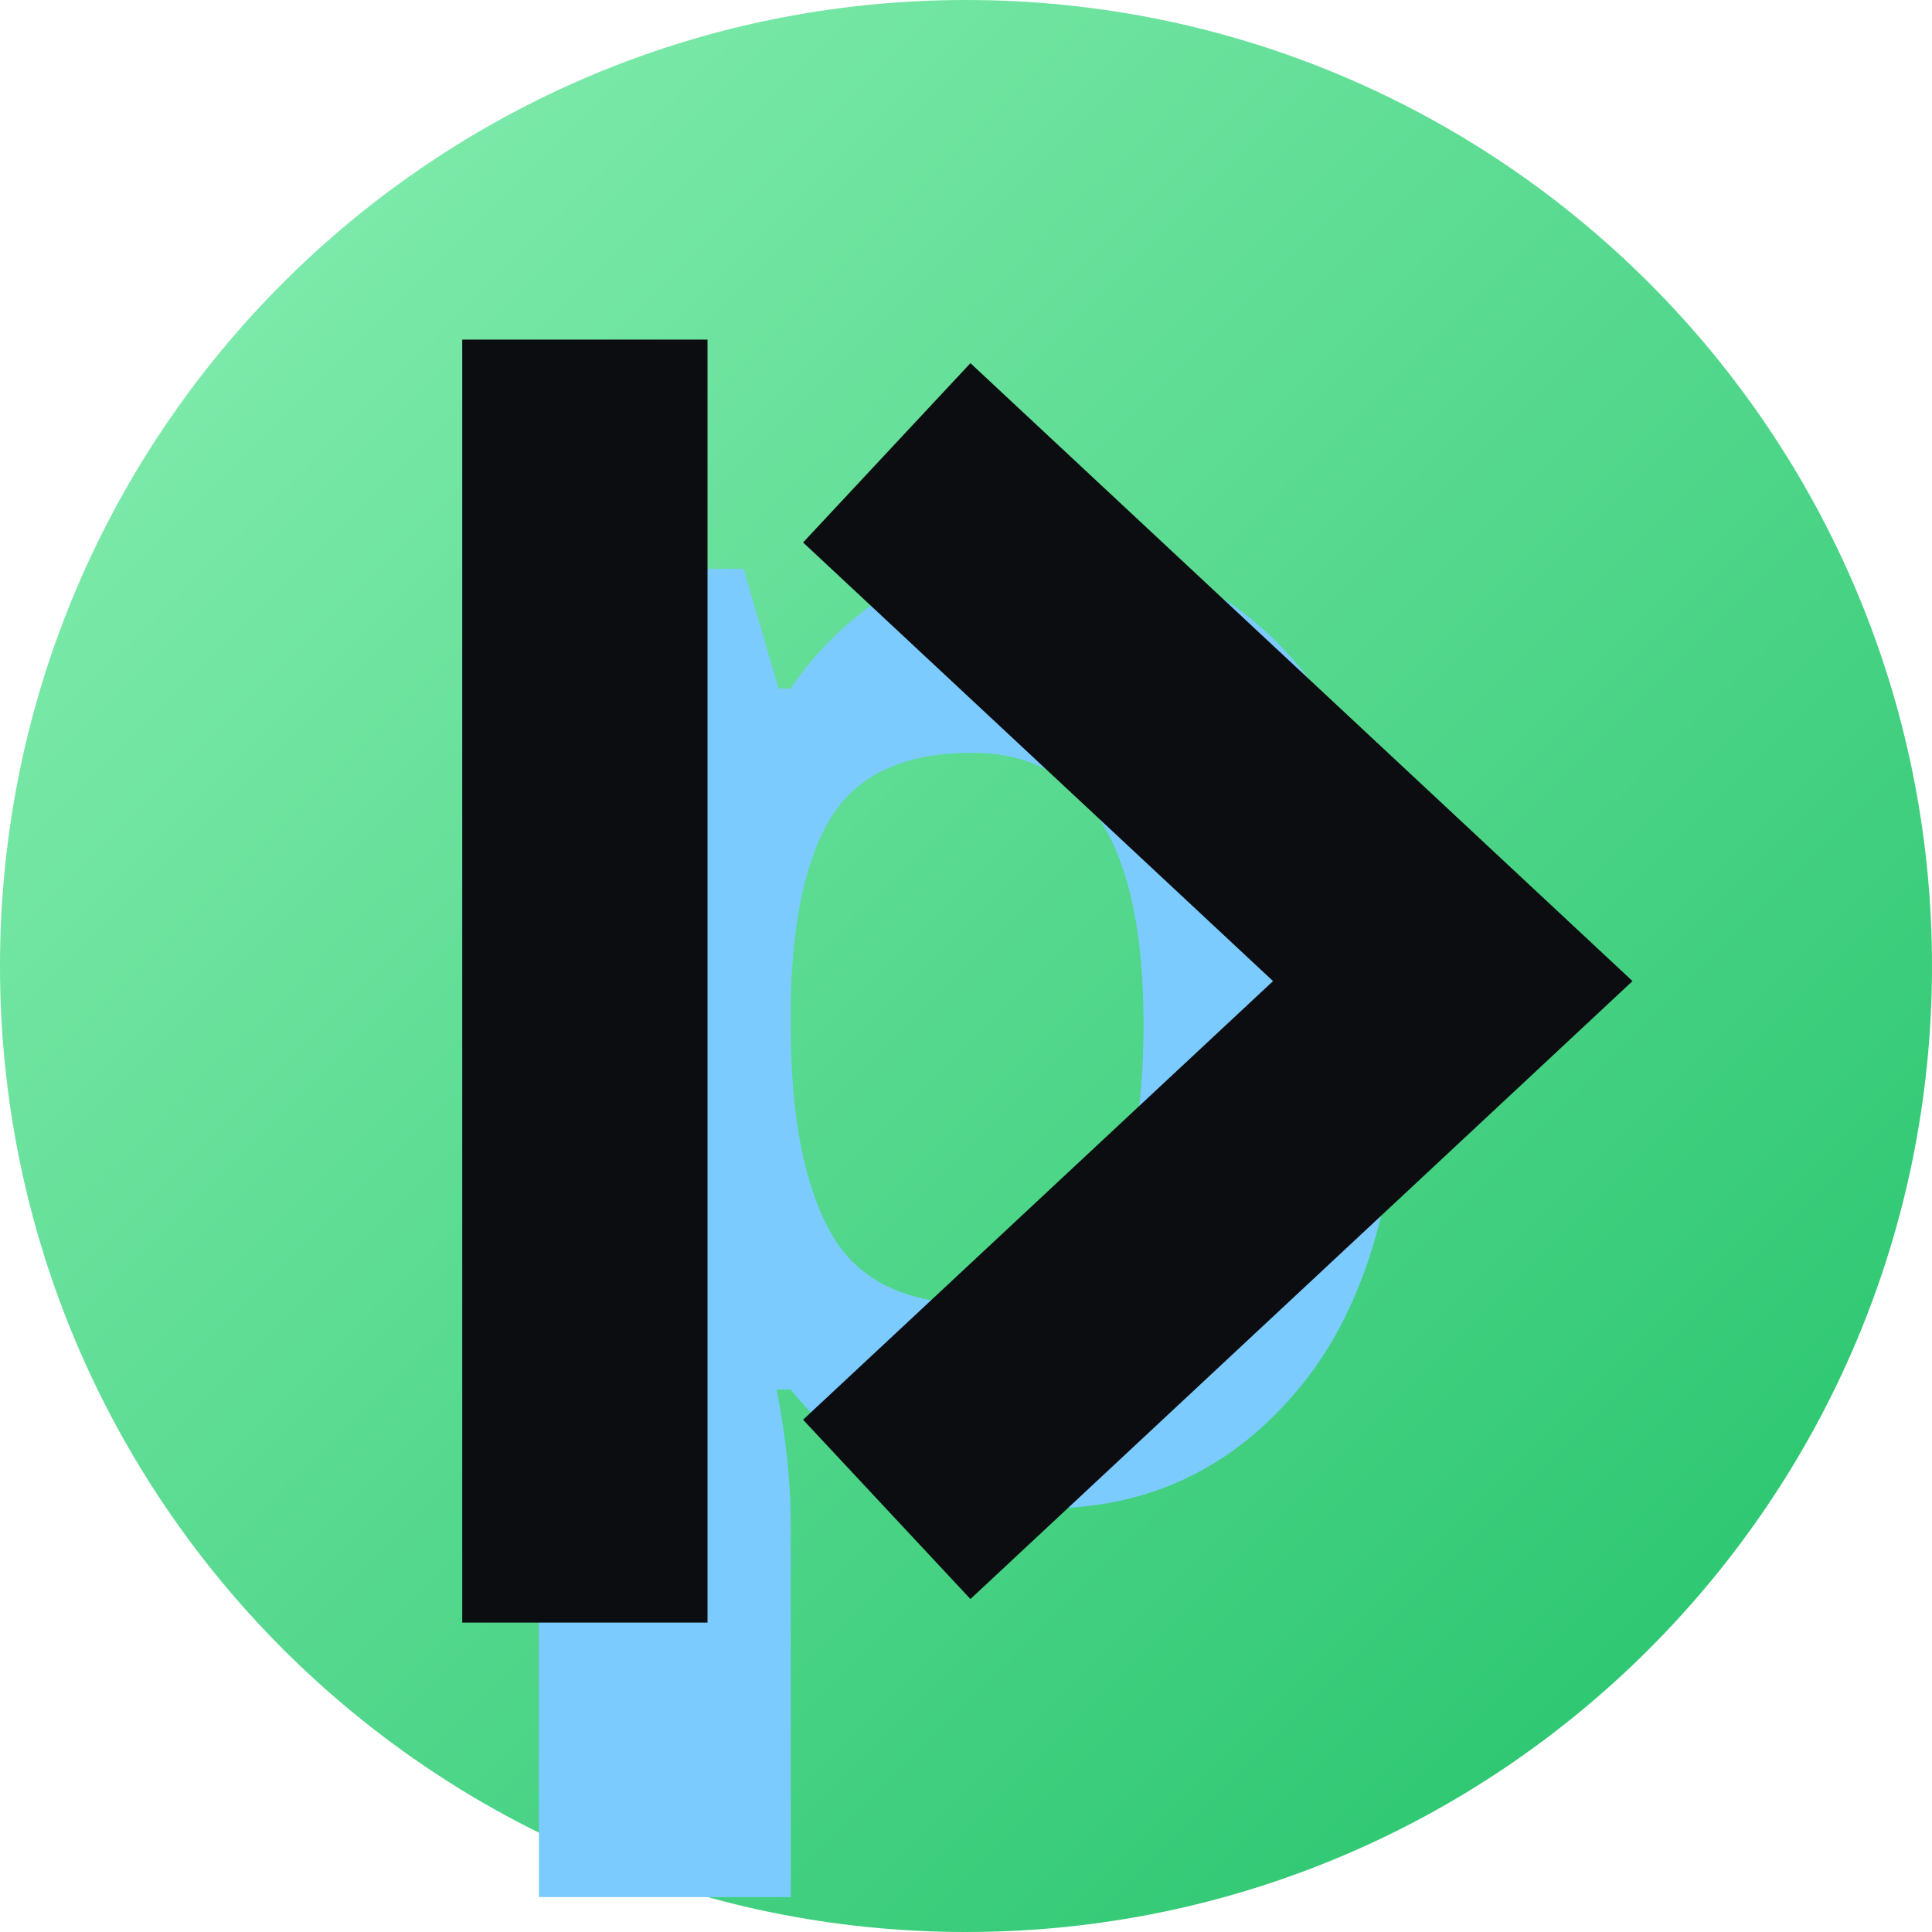
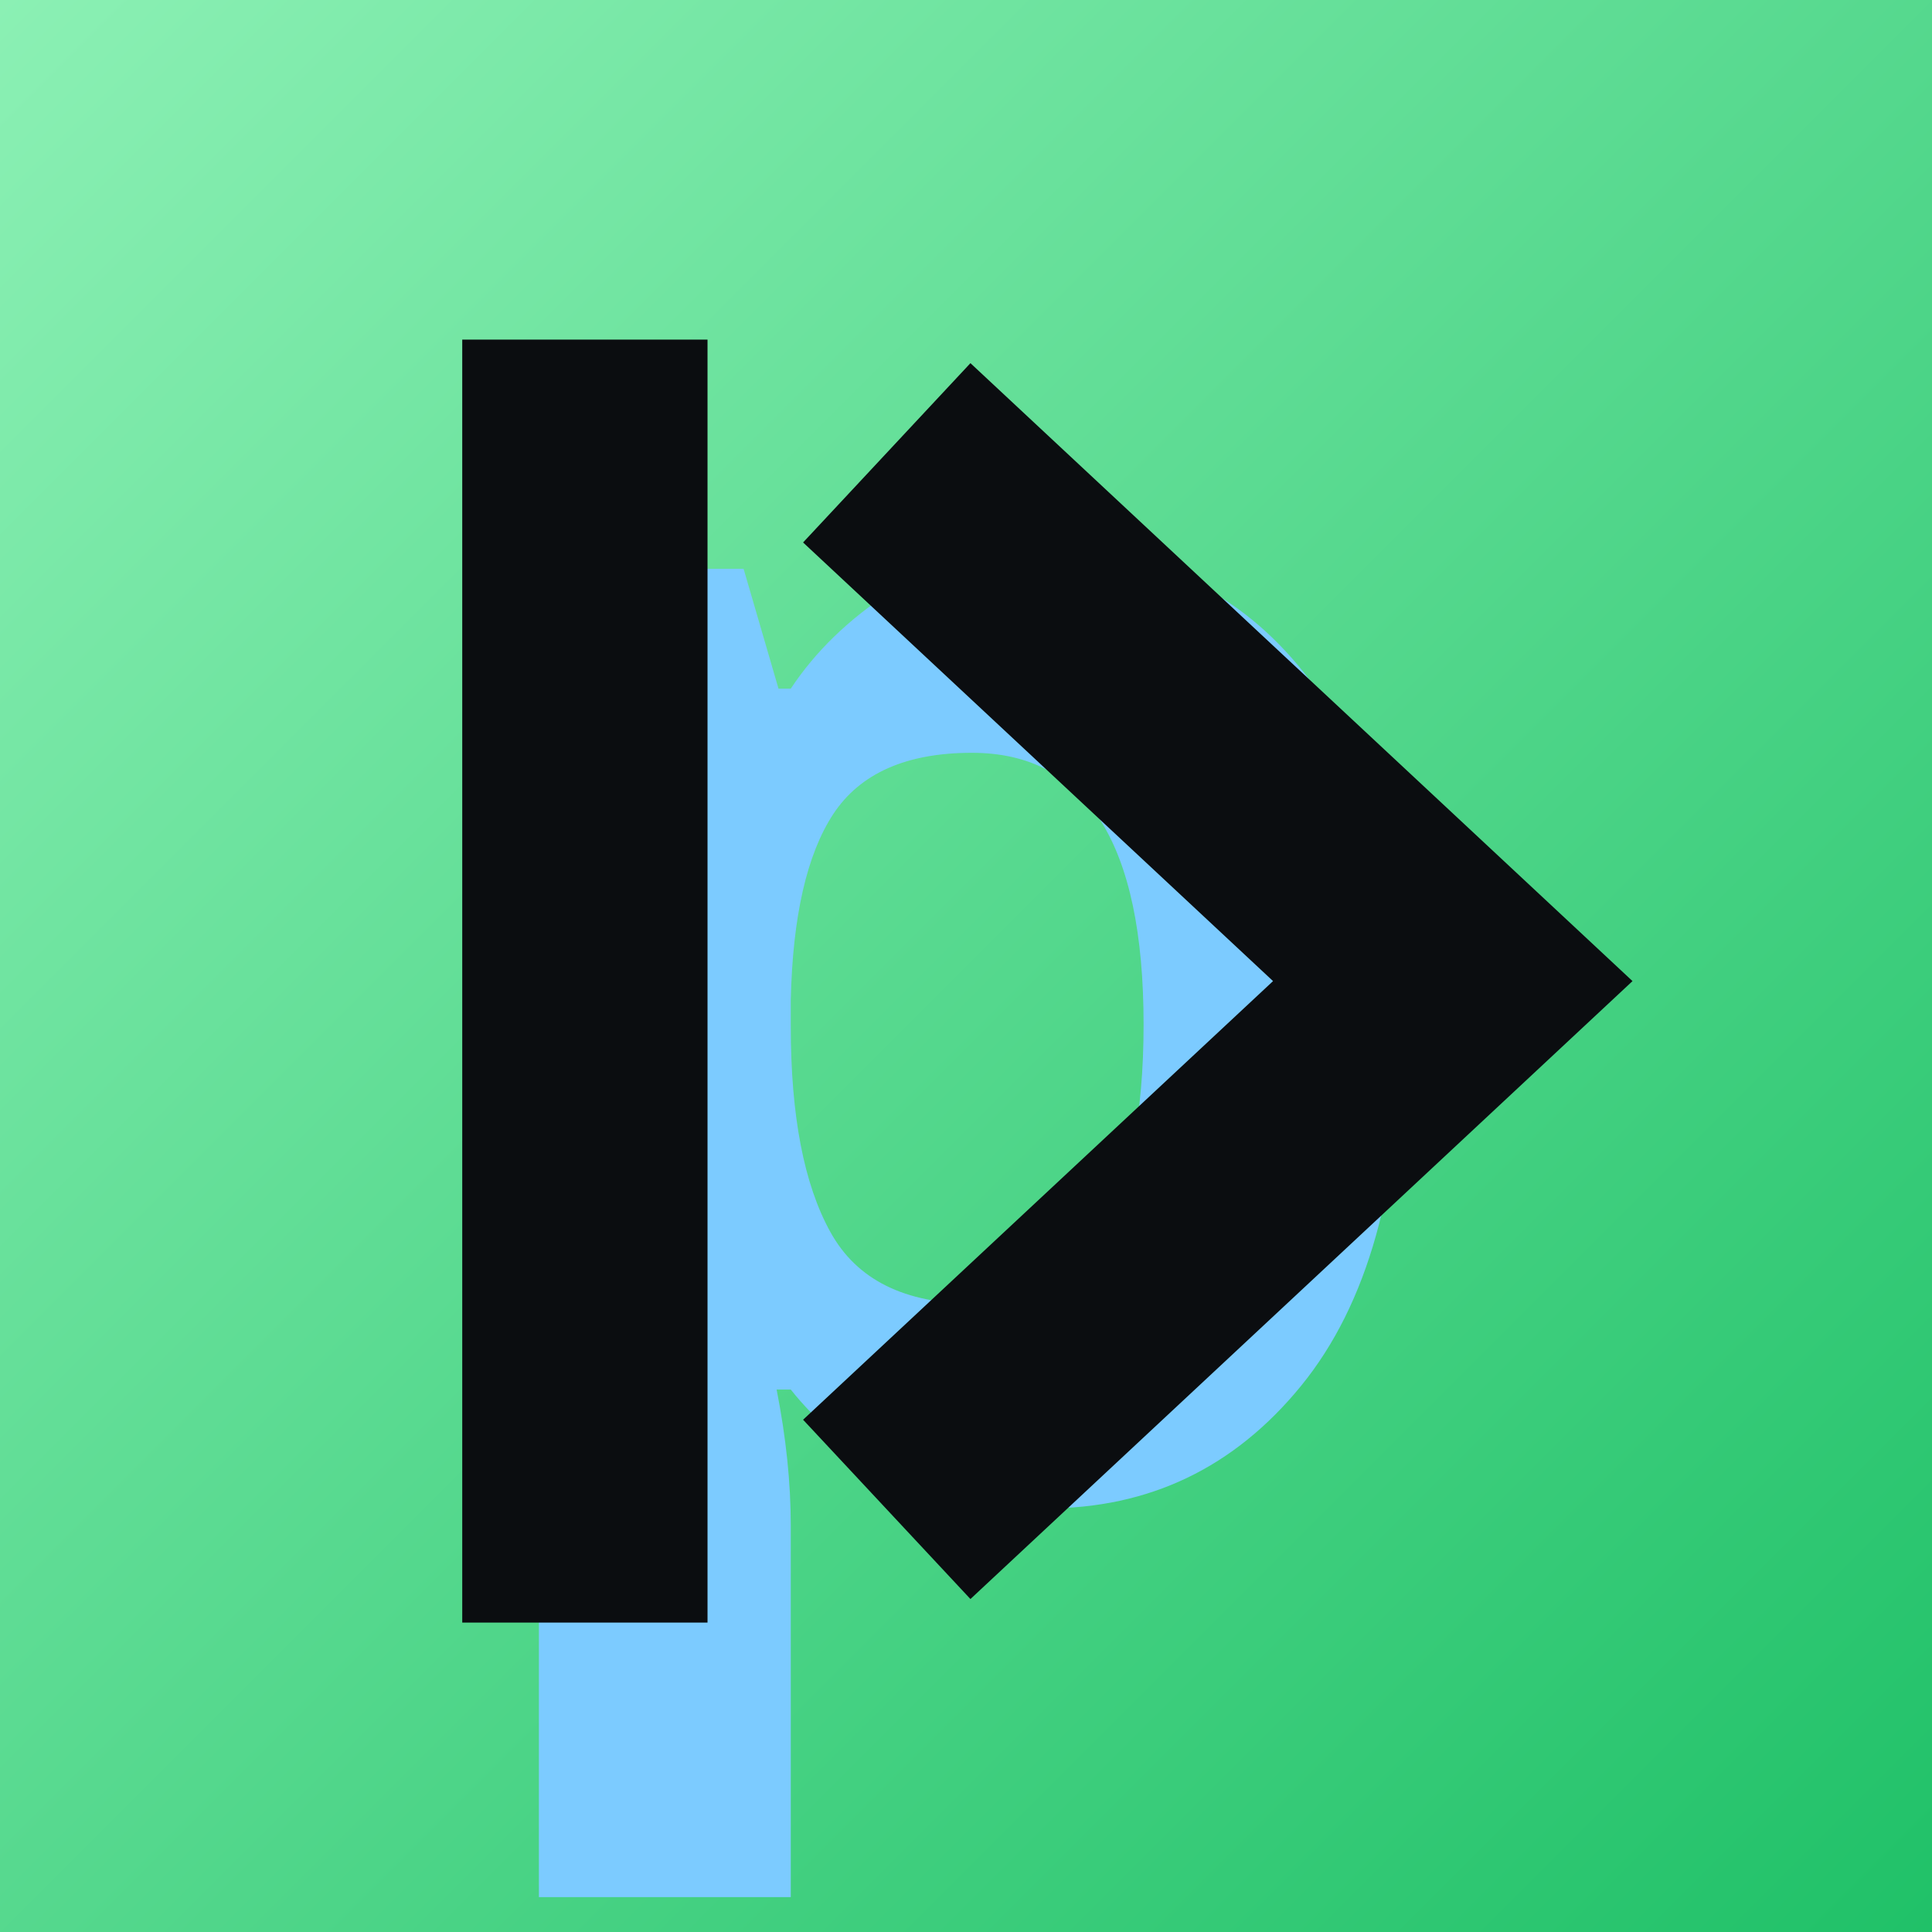
- <svg xmlns="http://www.w3.org/2000/svg" width="32" height="32" viewBox="0 0 32 32" role="img" aria-label="pBYKO coin">
+ <svg xmlns="http://www.w3.org/2000/svg" width="1024" height="1024" viewBox="0 0 32 32" role="img" aria-label="pBYKO square">
  <defs>
    <linearGradient id="pumpGreen" x1="0" y1="0" x2="32" y2="32" gradientUnits="userSpaceOnUse">
      <stop offset="0" stop-color="#8BF0B4" />
      <stop offset="1" stop-color="#20C168" />
    </linearGradient>
  </defs>
-   <circle cx="16" cy="16" r="16" fill="url(#pumpGreen)" />
+   <rect x="0" y="0" width="32" height="32" fill="url(#pumpGreen)" />
  <text x="15.6" y="24.7" text-anchor="middle" font-family="Archivo, system-ui, sans-serif" font-weight="700" font-size="28" fill="#7CCBFF">p</text>
  <g transform="translate(2.1875 1.25) scale(.3125)" fill="none" stroke="#0B0D10" stroke-width="13" stroke-linecap="butt" stroke-linejoin="miter">
    <path d="M24 14V82" />
    <path d="M40 20L70 48 40 76" />
  </g>
</svg>
